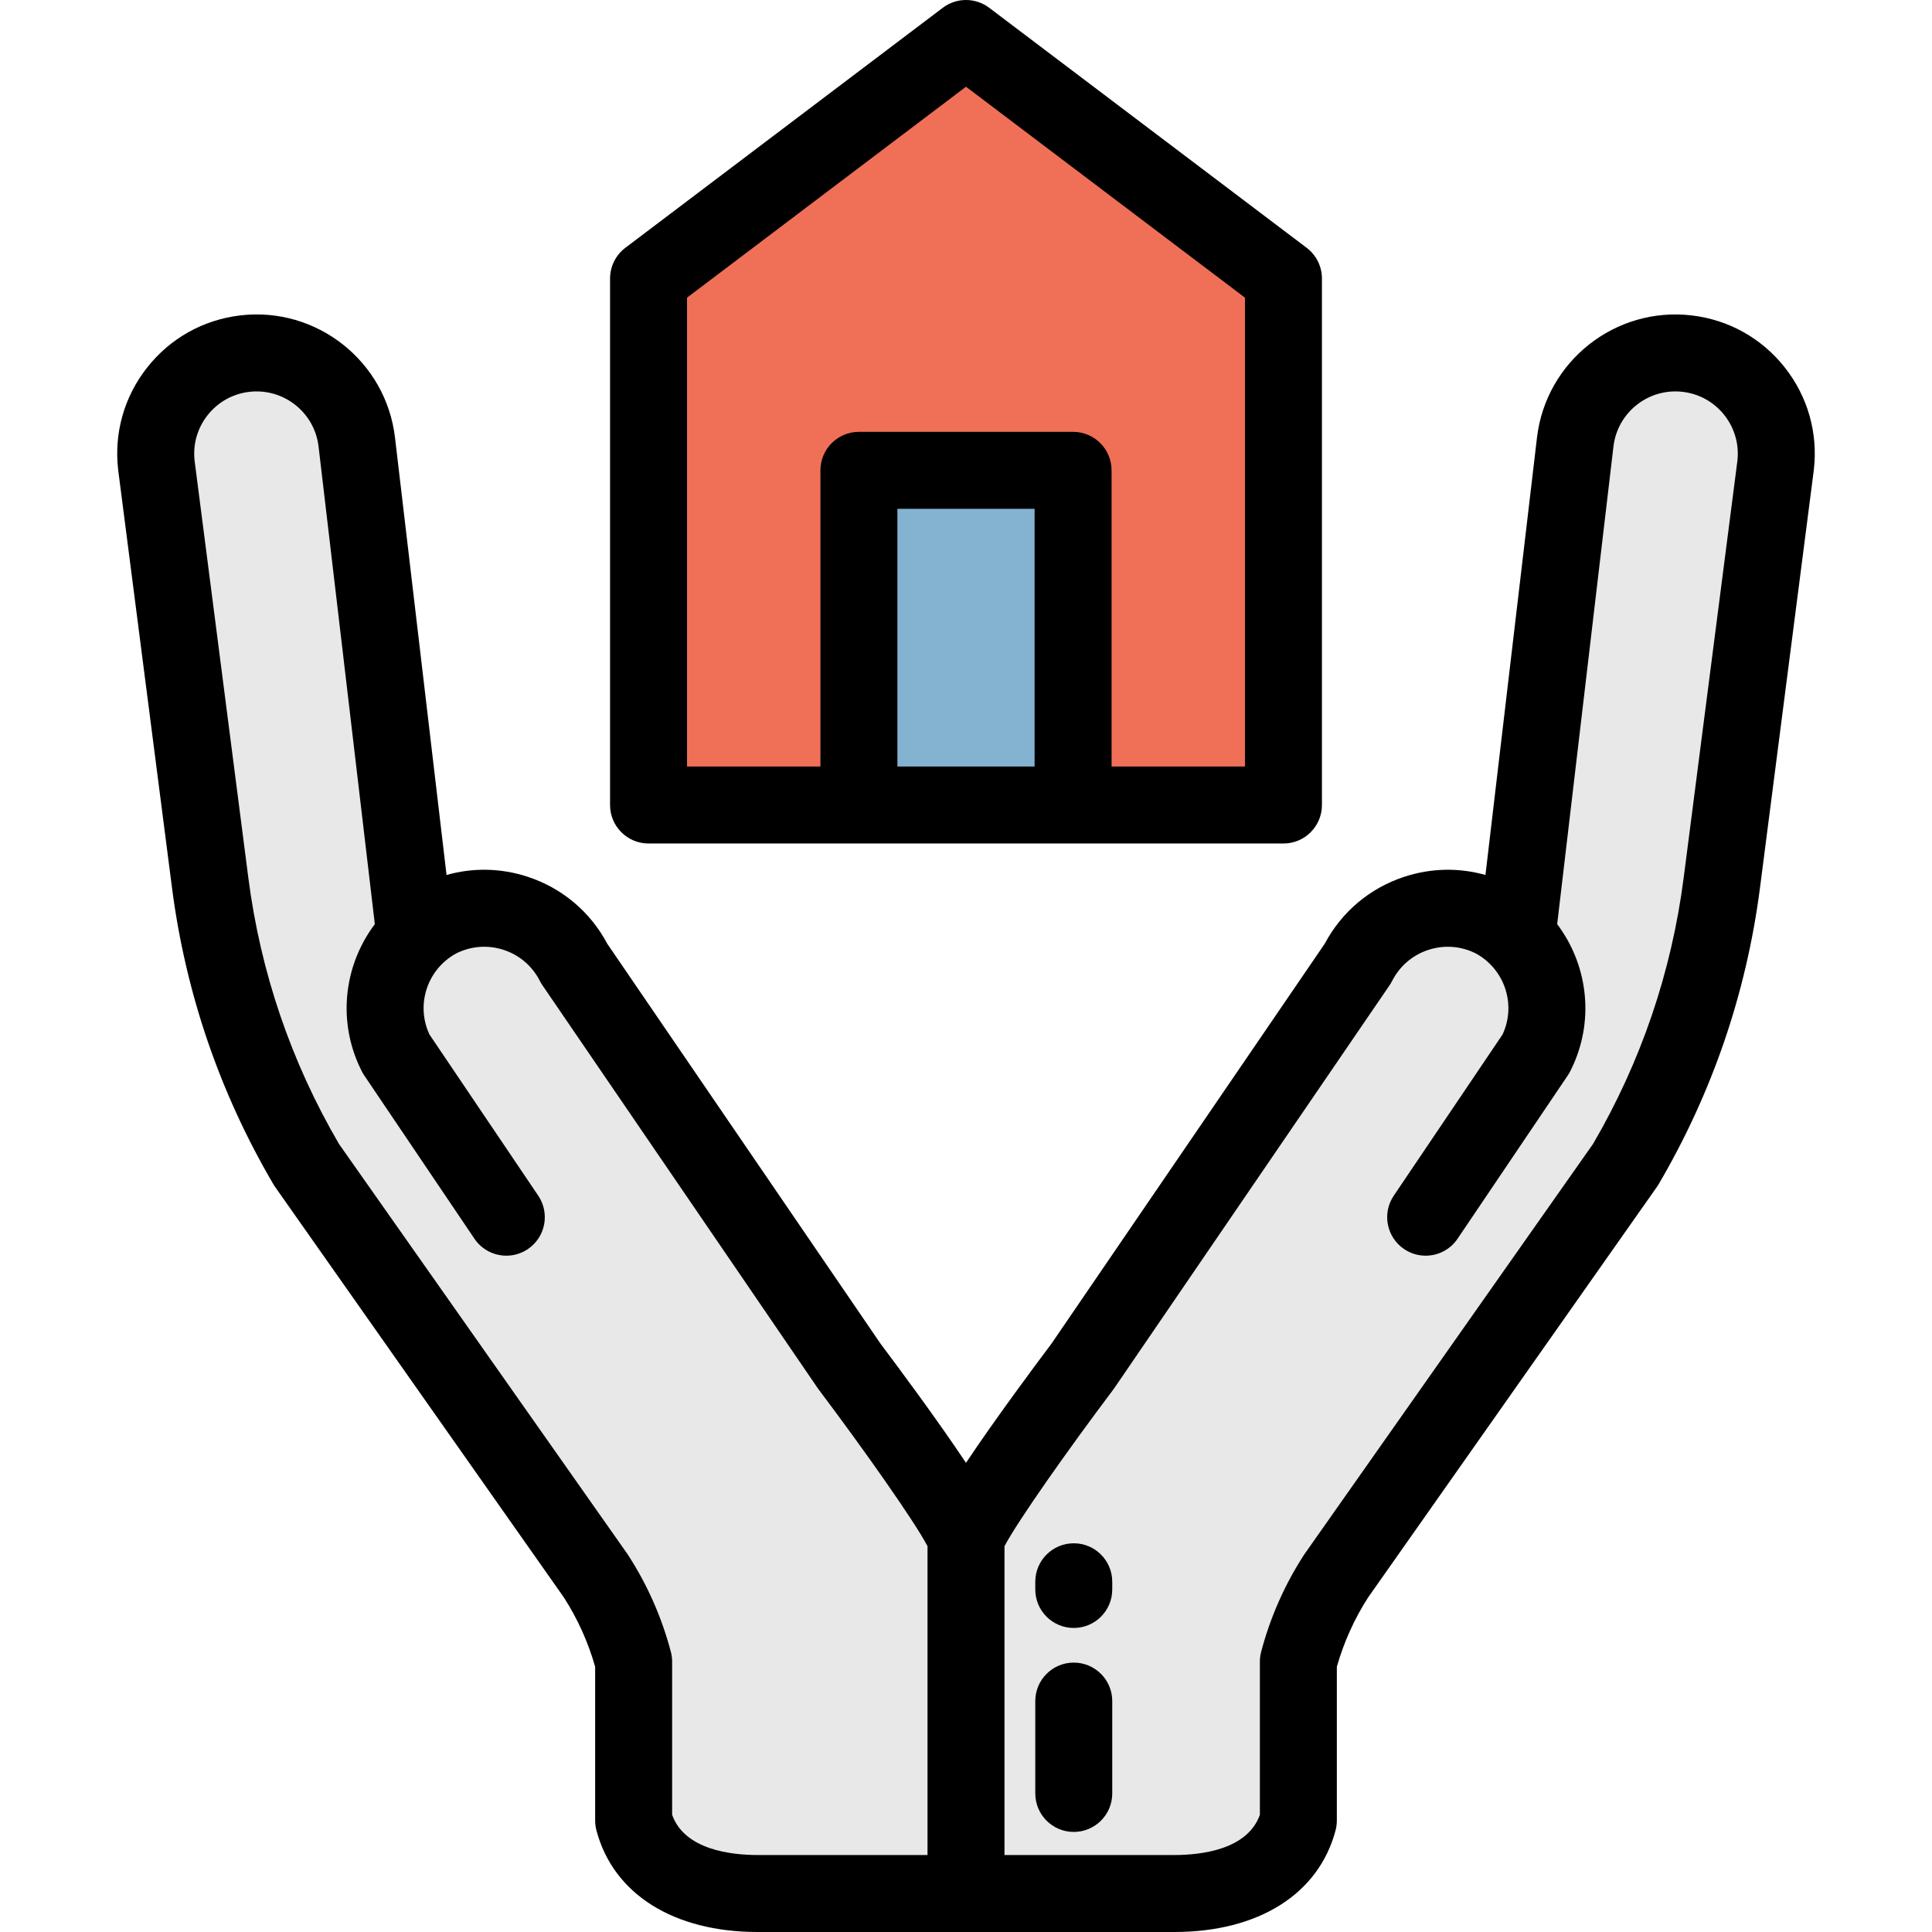
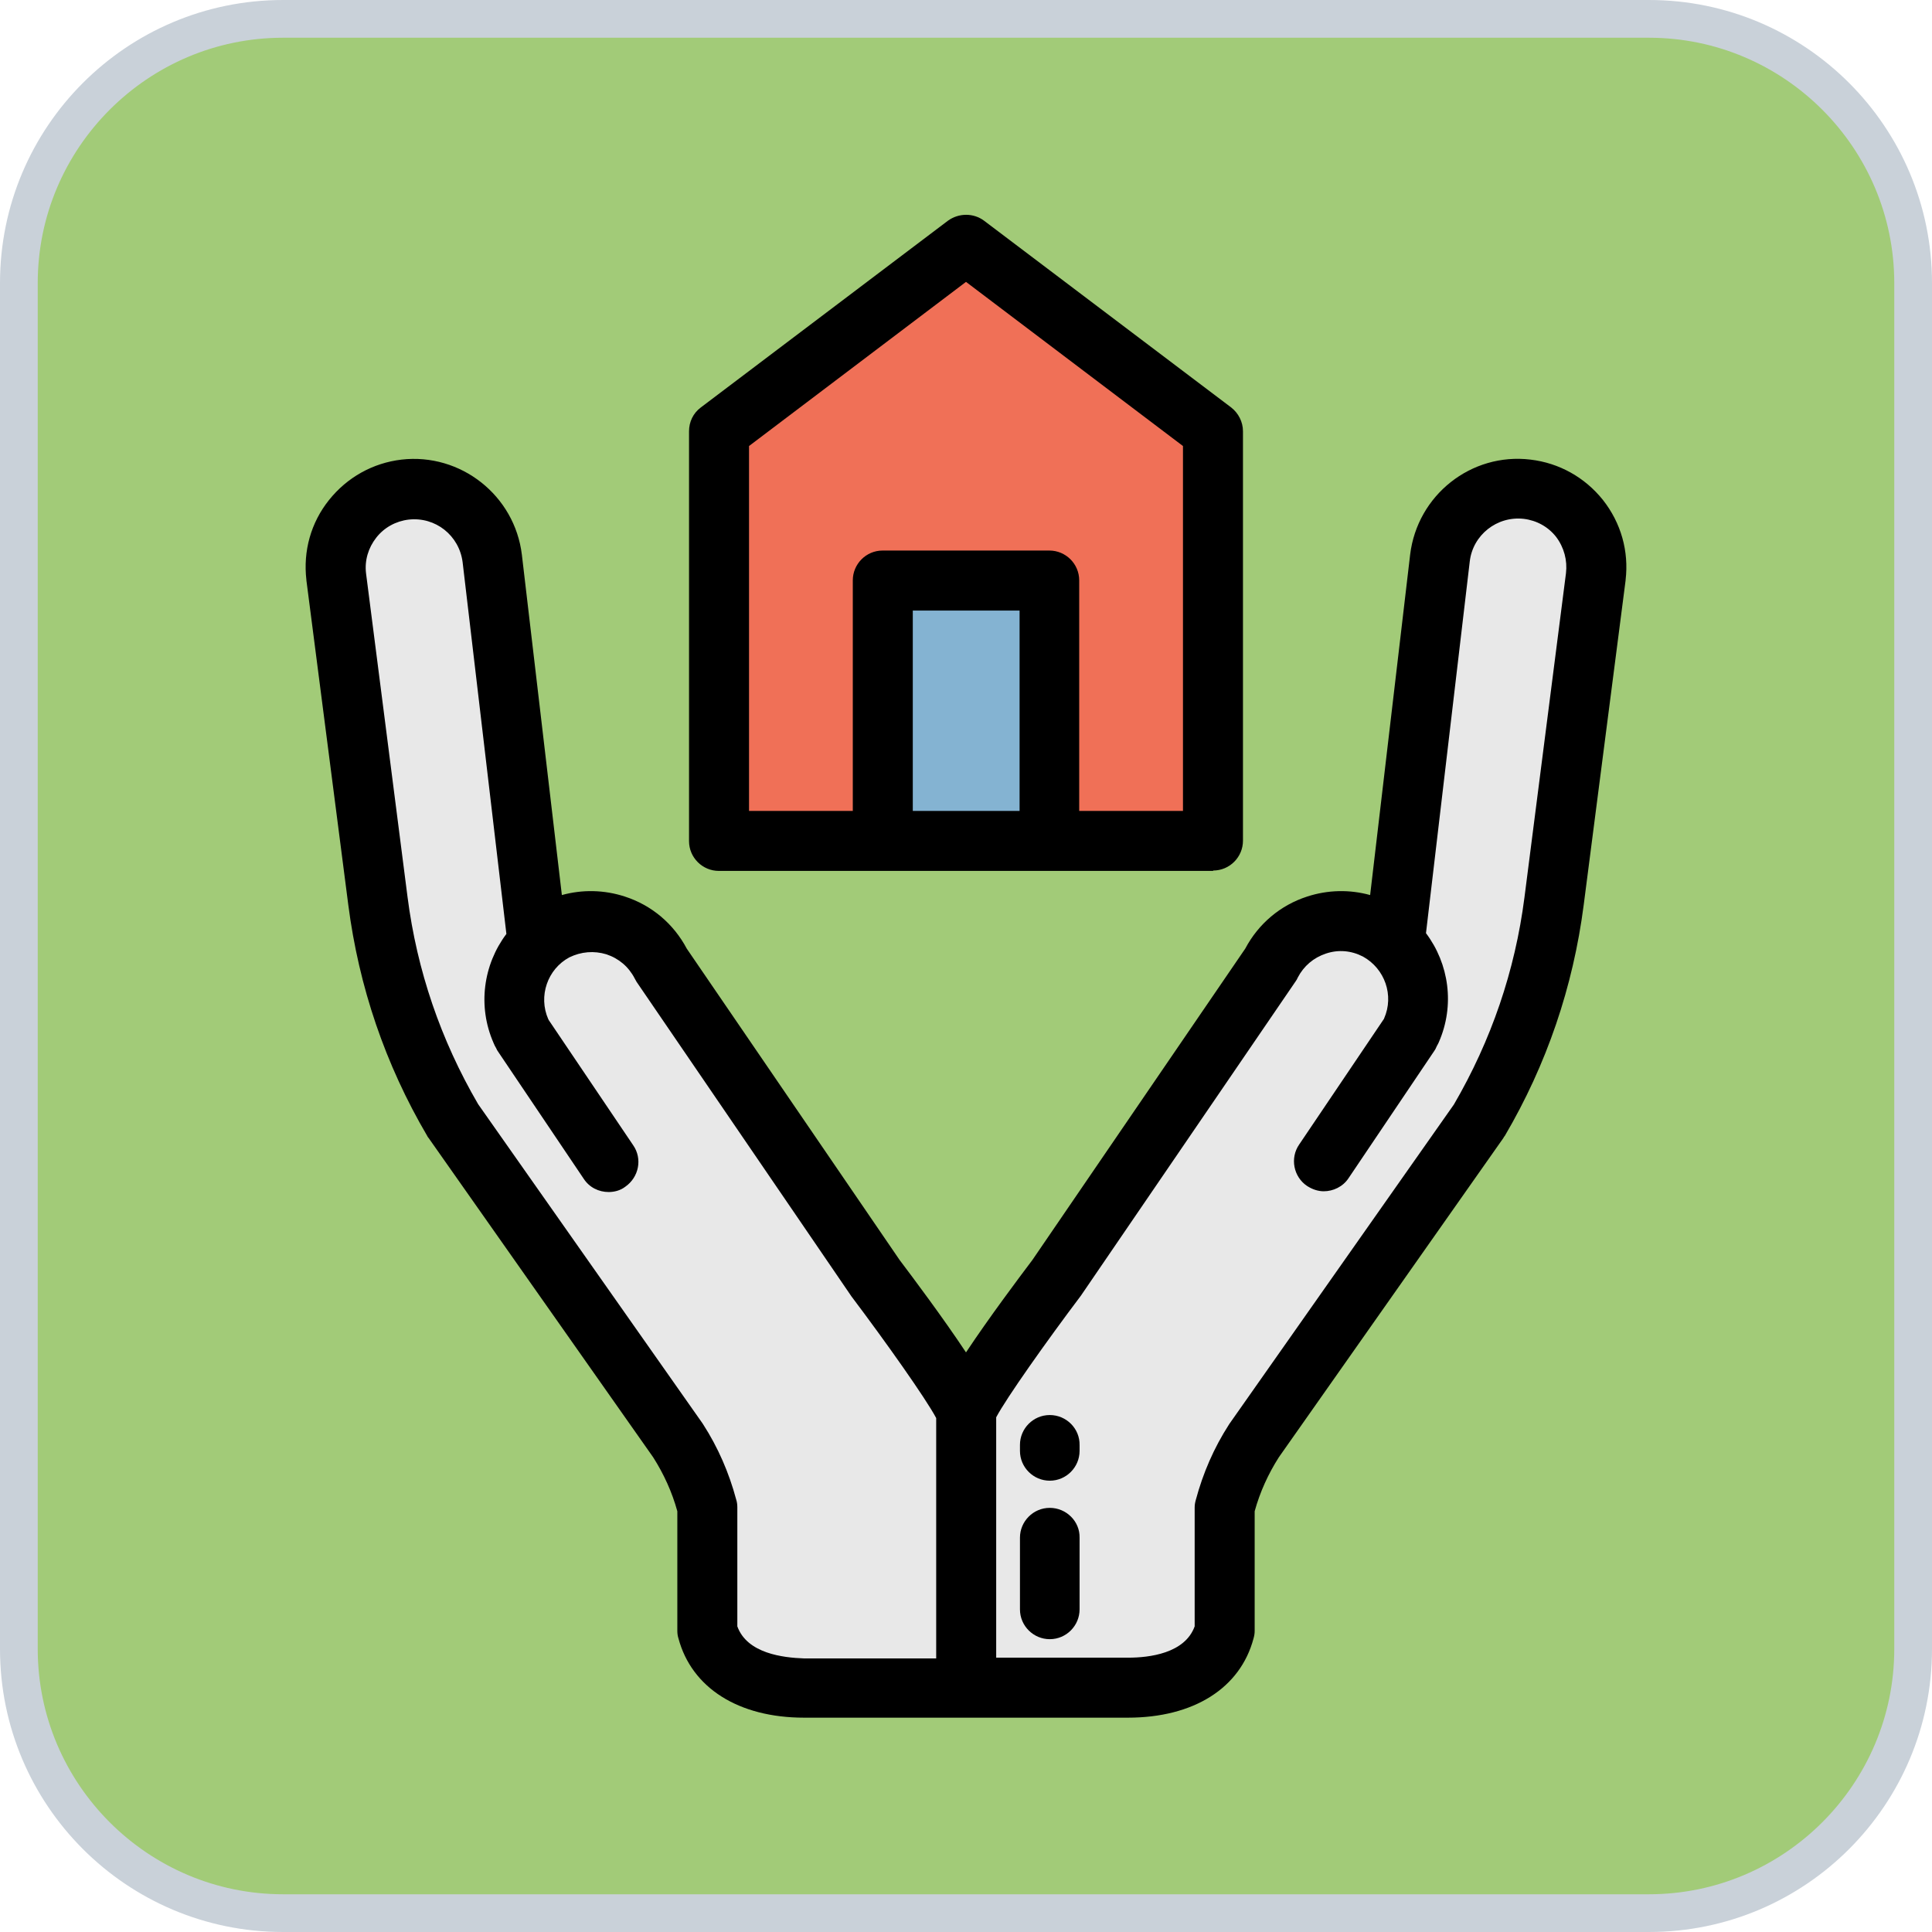
<svg xmlns="http://www.w3.org/2000/svg" version="1.1" id="Layer_1" x="0px" y="0px" viewBox="0 0 512 512" style="enable-background:new 0 0 512 512;" xml:space="preserve">
+   <style type="text/css">
+ 	.st0{fill:#A2CB78;}
+ 	.st1{fill:#C9D1D9;}
+ 	.st2{fill:#E8E8E8;}
+ 	.st3{fill:#F07057;}
+ 	.st4{fill:#84B3D2;}
+ </style>
  <g>
-     <path style="fill:#E8E8E8;" d="M256,407.577c-3.365-8.945-30.914-45.506-30.914-45.506l-72.921-106.728   c-6.682-13.165-22.771-18.42-35.936-11.738c-2.347,1.191-4.44,2.682-6.26,4.401l-15.42-130.872   c-1.729-14.662-15.013-25.148-29.676-23.419c-14.662,1.728-25.147,15.013-23.419,29.676l14.238,110.508   c3.4,26.388,12.09,51.82,25.55,74.77l76.655,108.971c4.521,6.993,7.904,14.658,10.025,22.711v42.101   c3.76,14.274,18.217,19.348,32.878,19.348H256v-27.279V407.577z" />
-     <path style="fill:#E8E8E8;" d="M256,407.577c3.366-8.945,30.914-45.506,30.914-45.506l72.921-106.728   c6.681-13.165,22.771-18.42,35.936-11.738c2.347,1.191,4.44,2.682,6.26,4.401l15.42-130.873   c1.729-14.662,15.013-25.148,29.676-23.419c14.662,1.728,25.147,15.013,23.419,29.676l-14.238,110.508   c-3.4,26.388-12.09,51.82-25.55,74.77l-76.655,108.971c-4.521,6.993-7.904,14.658-10.025,22.711v42.101   c-3.76,14.275-18.217,19.349-32.878,19.349H256v-27.279V407.577z" />
+     <path class="st0" d="M75,507c-38.6,0-70-31.4-70-70V75C5,36.4,36.4,5,75,5h362c38.6,0,70,31.4,70,70v362c0,38.6-31.4,70-70,70H75z" />
+     <path class="st1" d="M437,10c35.8,0,65,29.2,65,65v362c0,35.8-29.2,65-65,65H75c-35.8,0-65-29.2-65-65V75c0-35.8,29.2-65,65-65H437    M437,0H75C33.6,0,0,33.6,0,75v362c0,41.4,33.6,75,75,75h362c41.4,0,75-33.6,75-75V75C512,33.6,478.4,0,437,0L437,0z" />
  </g>
-   <polygon style="fill:#F07057;" points="340.129,73.808 256,10.199 171.872,73.808 171.872,213.338 340.129,213.338 " />
-   <rect x="227.616" y="124.644" style="fill:#84B3D2;" width="56.762" height="88.695" />
-   <path d="M311.2,512c22.318,0,38.295-10.075,42.741-26.949c0.223-0.849,0.337-1.722,0.337-2.599v-40.735  c1.843-6.507,4.627-12.684,8.287-18.378L439.1,314.537c0.162-0.229,0.314-0.466,0.456-0.708  c14.232-24.267,23.272-50.721,26.868-78.627l14.238-110.509c0.005-0.037,0.009-0.073,0.014-0.109  c1.155-9.796-1.576-19.457-7.687-27.2c-6.11-7.743-14.871-12.643-24.669-13.797c-20.226-2.386-38.613,12.132-40.999,32.356  l-13.66,115.936c-6.987-1.978-14.401-1.846-21.457,0.46c-9.151,2.988-16.631,9.28-21.136,17.757l-72.444,106.029  c-4.347,5.772-14.723,19.708-22.626,31.539c-7.903-11.831-18.279-25.766-22.626-31.539l-72.443-106.03  c-4.505-8.477-11.985-14.767-21.136-17.757c-7.057-2.305-14.471-2.44-21.457-0.46l-13.66-115.938  c-2.386-20.222-20.769-34.741-40.999-32.354c-9.796,1.155-18.557,6.054-24.669,13.797s-8.842,17.404-7.687,27.2  c0.005,0.037,0.009,0.073,0.014,0.109l14.238,110.509c3.595,27.906,12.636,54.36,26.868,78.627c0.143,0.242,0.294,0.478,0.456,0.708  l76.536,108.802c3.659,5.694,6.444,11.871,8.287,18.378v40.735c0,0.877,0.113,1.75,0.337,2.599  C162.505,501.925,178.482,512,200.8,512H311.2z M178.121,480.943V440.35c0-0.876-0.112-1.749-0.337-2.597  c-2.399-9.111-6.208-17.741-11.323-25.65c-0.071-0.112-0.147-0.222-0.223-0.33L89.829,303.151  c-12.714-21.788-20.797-45.524-24.022-70.555l-14.23-110.45c-0.502-4.369,0.721-8.673,3.446-12.127  c2.736-3.466,6.657-5.66,11.043-6.177c9.066-1.061,17.287,5.432,18.353,14.484l14.914,126.586  c-7.83,10.374-9.909,24.532-4.321,37.173c0.266,0.603,0.55,1.2,0.851,1.794c0.192,0.379,0.407,0.746,0.646,1.098l29.221,43.297  c1.972,2.919,5.187,4.495,8.463,4.495c1.963,0,3.947-0.566,5.696-1.746c4.669-3.152,5.9-9.49,2.749-14.16l-28.826-42.71  c-0.049-0.106-0.098-0.212-0.145-0.317c-3.474-7.864-0.308-17.035,7.192-21.144c3.937-1.992,8.411-2.336,12.602-0.967  c4.198,1.371,7.61,4.295,9.609,8.233c0.199,0.394,0.424,0.773,0.673,1.138l72.921,106.728c0.089,0.13,0.182,0.258,0.276,0.383  c11.814,15.679,25.416,34.961,28.861,41.556v81.837H200.8C193.634,491.601,181.415,490.184,178.121,480.943z M460.424,122.146  l-14.23,110.449c-3.225,25.031-11.308,48.766-24.022,70.555l-76.409,108.622c-0.077,0.108-0.151,0.218-0.223,0.33  c-5.115,7.909-8.924,16.54-11.323,25.65c-0.224,0.848-0.337,1.721-0.337,2.597v40.593c-3.293,9.241-15.513,10.658-22.679,10.658  h-45.001v-81.835c3.445-6.595,17.047-25.876,28.861-41.557c0.095-0.125,0.188-0.254,0.276-0.383l72.921-106.728  c0.249-0.364,0.474-0.745,0.673-1.138c1.999-3.938,5.411-6.862,9.609-8.233c4.192-1.369,8.668-1.025,12.601,0.967  c7.499,4.109,10.666,13.28,7.195,21.14c-0.048,0.107-0.097,0.214-0.147,0.321l-28.826,42.71c-3.152,4.669-1.921,11.008,2.749,14.16  c1.749,1.181,3.733,1.746,5.696,1.746c3.275,0,6.493-1.575,8.463-4.495l29.221-43.297c0.238-0.353,0.453-0.719,0.646-1.098  c0.301-0.594,0.584-1.191,0.853-1.798c5.586-12.639,3.506-26.796-4.323-37.169l14.914-126.585  c1.068-9.054,9.283-15.55,18.353-14.486c4.386,0.517,8.307,2.711,11.043,6.177C459.703,113.474,460.926,117.778,460.424,122.146z" />
-   <path d="M340.128,223.538c5.632,0,10.199-4.566,10.199-10.199V73.808c0-3.196-1.498-6.207-4.048-8.136L262.151,2.064  c-3.639-2.752-8.663-2.752-12.303,0L165.72,65.673c-2.55,1.928-4.048,4.939-4.048,8.136v139.53c0,5.633,4.567,10.199,10.199,10.199  L340.128,223.538L340.128,223.538z M237.819,203.14v-68.297h36.362v68.297H237.819z M182.071,78.883L256,22.985l73.929,55.898  V203.14H294.58v-78.496c0-5.633-4.567-10.199-10.199-10.199H227.62c-5.632,0-10.199,4.566-10.199,10.199v78.496h-35.349  L182.071,78.883L182.071,78.883z" />
-   <path d="M284.558,408.988c-5.632,0-10.199,4.566-10.199,10.199v2.04c0,5.633,4.567,10.199,10.199,10.199  c5.632,0,10.199-4.566,10.199-10.199v-2.04C294.757,413.554,290.191,408.988,284.558,408.988z" />
-   <path d="M284.558,440.605c-5.632,0-10.199,4.566-10.199,10.199v24.478c0,5.633,4.567,10.199,10.199,10.199  c5.632,0,10.199-4.566,10.199-10.199v-24.478C294.757,445.171,290.191,440.605,284.558,440.605z" />
  <g>
- </g>
-   <g>
- </g>
-   <g>
- </g>
-   <g>
- </g>
-   <g>
- </g>
-   <g>
- </g>
-   <g>
- </g>
-   <g>
- </g>
-   <g>
- </g>
-   <g>
- </g>
-   <g>
- </g>
-   <g>
- </g>
-   <g>
- </g>
-   <g>
- </g>
-   <g>
- </g>
+     <path class="st2" d="M256,373.9c-2.6-7-24.1-35.4-24.1-35.4l-56.7-83c-5.2-10.2-17.7-14.3-28-9.1c-1.8,0.9-3.5,2.1-4.9,3.4   l-12-101.8c-1.3-11.4-11.7-19.6-23.1-18.2c-11.4,1.3-19.6,11.7-18.2,23.1l11.1,86c2.6,20.5,9.4,40.3,19.9,58.2l59.6,84.8   c3.5,5.4,6.1,11.4,7.8,17.7v32.8c2.9,11.1,14.2,15.1,25.6,15.1H256V426V373.9z" />
+     <path class="st2" d="M256,373.9c2.6-7,24.1-35.4,24.1-35.4l56.7-83c5.2-10.2,17.7-14.3,28-9.1c1.8,0.9,3.5,2.1,4.9,3.4l12-101.8   c1.3-11.4,11.7-19.6,23.1-18.2c11.4,1.3,19.6,11.7,18.2,23.1l-11.1,86c-2.6,20.5-9.4,40.3-19.9,58.2l-59.6,84.8   c-3.5,5.4-6.1,11.4-7.8,17.7v32.8c-2.9,11.1-14.2,15.1-25.6,15.1H256V426V373.9z" />
+   </g>
+   <polygon class="st3" points="321.5,114.3 256,64.8 190.5,114.3 190.5,222.8 321.5,222.8 " />
+   <rect x="233.9" y="153.8" class="st4" width="44.2" height="69" />
+   <path d="M298.9,455.2c17.4,0,29.8-7.8,33.3-21c0.2-0.7,0.3-1.3,0.3-2v-31.7c1.4-5.1,3.6-9.9,6.4-14.3l59.5-84.6  c0.1-0.2,0.2-0.4,0.4-0.6c11.1-18.9,18.1-39.5,20.9-61.2l11.1-86c0,0,0-0.1,0-0.1c0.9-7.6-1.2-15.1-6-21.2  c-4.8-6-11.6-9.8-19.2-10.7c-15.7-1.9-30,9.4-31.9,25.2l-10.6,90.2c-5.4-1.5-11.2-1.4-16.7,0.4c-7.1,2.3-12.9,7.2-16.4,13.8  l-56.4,82.5c-3.4,4.5-11.5,15.3-17.6,24.5c-6.1-9.2-14.2-20-17.6-24.5L182,251.4c-3.5-6.6-9.3-11.5-16.4-13.8  c-5.5-1.8-11.3-1.9-16.7-0.4L138.3,147c-1.9-15.7-16.2-27-31.9-25.2c-7.6,0.9-14.4,4.7-19.2,10.7c-4.8,6-6.9,13.5-6,21.2  c0,0,0,0.1,0,0.1l11.1,86c2.8,21.7,9.8,42.3,20.9,61.2c0.1,0.2,0.2,0.4,0.4,0.6l59.5,84.6c2.8,4.4,5,9.2,6.4,14.3v31.7  c0,0.7,0.1,1.4,0.3,2c3.5,13.1,15.9,21,33.3,21H298.9z M195.4,431v-31.6c0-0.7-0.1-1.4-0.3-2c-1.9-7.1-4.8-13.8-8.8-20  c-0.1-0.1-0.1-0.2-0.2-0.3l-59.4-84.5c-9.9-17-16.2-35.4-18.7-54.9L97,151.9c-0.4-3.4,0.6-6.7,2.7-9.4c2.1-2.7,5.2-4.4,8.6-4.8  c7.1-0.8,13.4,4.2,14.3,11.3l11.6,98.5c-6.1,8.1-7.7,19.1-3.4,28.9c0.2,0.5,0.4,0.9,0.7,1.4c0.1,0.3,0.3,0.6,0.5,0.9l22.7,33.7  c1.5,2.3,4,3.5,6.6,3.5c1.5,0,3.1-0.4,4.4-1.4c3.6-2.5,4.6-7.4,2.1-11l-22.4-33.2c0-0.1-0.1-0.2-0.1-0.2c-2.7-6.1-0.2-13.3,5.6-16.4  c3.1-1.5,6.5-1.8,9.8-0.8c3.3,1.1,5.9,3.3,7.5,6.4c0.2,0.3,0.3,0.6,0.5,0.9l56.7,83c0.1,0.1,0.1,0.2,0.2,0.3  c9.2,12.2,19.8,27.2,22.5,32.3v63.7h-35C207.5,439.3,198,438.2,195.4,431z M415,151.9L404,237.8c-2.5,19.5-8.8,37.9-18.7,54.9  l-59.4,84.5c-0.1,0.1-0.1,0.2-0.2,0.3c-4,6.2-6.9,12.9-8.8,20c-0.2,0.7-0.3,1.3-0.3,2V431c-2.6,7.2-12.1,8.3-17.6,8.3h-35v-63.7  c2.7-5.1,13.3-20.1,22.5-32.3c0.1-0.1,0.1-0.2,0.2-0.3l56.7-83c0.2-0.3,0.4-0.6,0.5-0.9c1.6-3.1,4.2-5.3,7.5-6.4  c3.3-1.1,6.7-0.8,9.8,0.8c5.8,3.2,8.3,10.3,5.6,16.4c0,0.1-0.1,0.2-0.1,0.2l-22.4,33.2c-2.5,3.6-1.5,8.6,2.1,11  c1.4,0.9,2.9,1.4,4.4,1.4c2.5,0,5.1-1.2,6.6-3.5l22.7-33.7c0.2-0.3,0.4-0.6,0.5-0.9c0.2-0.5,0.5-0.9,0.7-1.4  c4.3-9.8,2.7-20.8-3.4-28.9l11.6-98.5c0.8-7,7.2-12.1,14.3-11.3c3.4,0.4,6.5,2.1,8.6,4.8C414.5,145.1,415.4,148.5,415,151.9z" />
+   <path d="M321.5,230.7c4.4,0,7.9-3.6,7.9-7.9V114.3c0-2.5-1.2-4.8-3.1-6.3l-65.5-49.5c-2.8-2.1-6.7-2.1-9.6,0l-65.5,49.5  c-2,1.5-3.1,3.8-3.1,6.3v108.6c0,4.4,3.6,7.9,7.9,7.9H321.5L321.5,230.7z M241.9,214.9v-53.1h28.3v53.1H241.9z M198.5,118.2  L256,74.7l57.5,43.5v96.7H286v-61.1c0-4.4-3.6-7.9-7.9-7.9h-44.2c-4.4,0-7.9,3.6-7.9,7.9v61.1h-27.5L198.5,118.2L198.5,118.2z" />
+   <path d="M278.2,375c-4.4,0-7.9,3.6-7.9,7.9v1.6c0,4.4,3.6,7.9,7.9,7.9c4.4,0,7.9-3.6,7.9-7.9V383C286.2,378.6,282.6,375,278.2,375z" />
+   <path d="M278.2,399.6c-4.4,0-7.9,3.6-7.9,7.9v19c0,4.4,3.6,7.9,7.9,7.9c4.4,0,7.9-3.6,7.9-7.9v-19  C286.2,403.2,282.6,399.6,278.2,399.6z" />
</svg>
